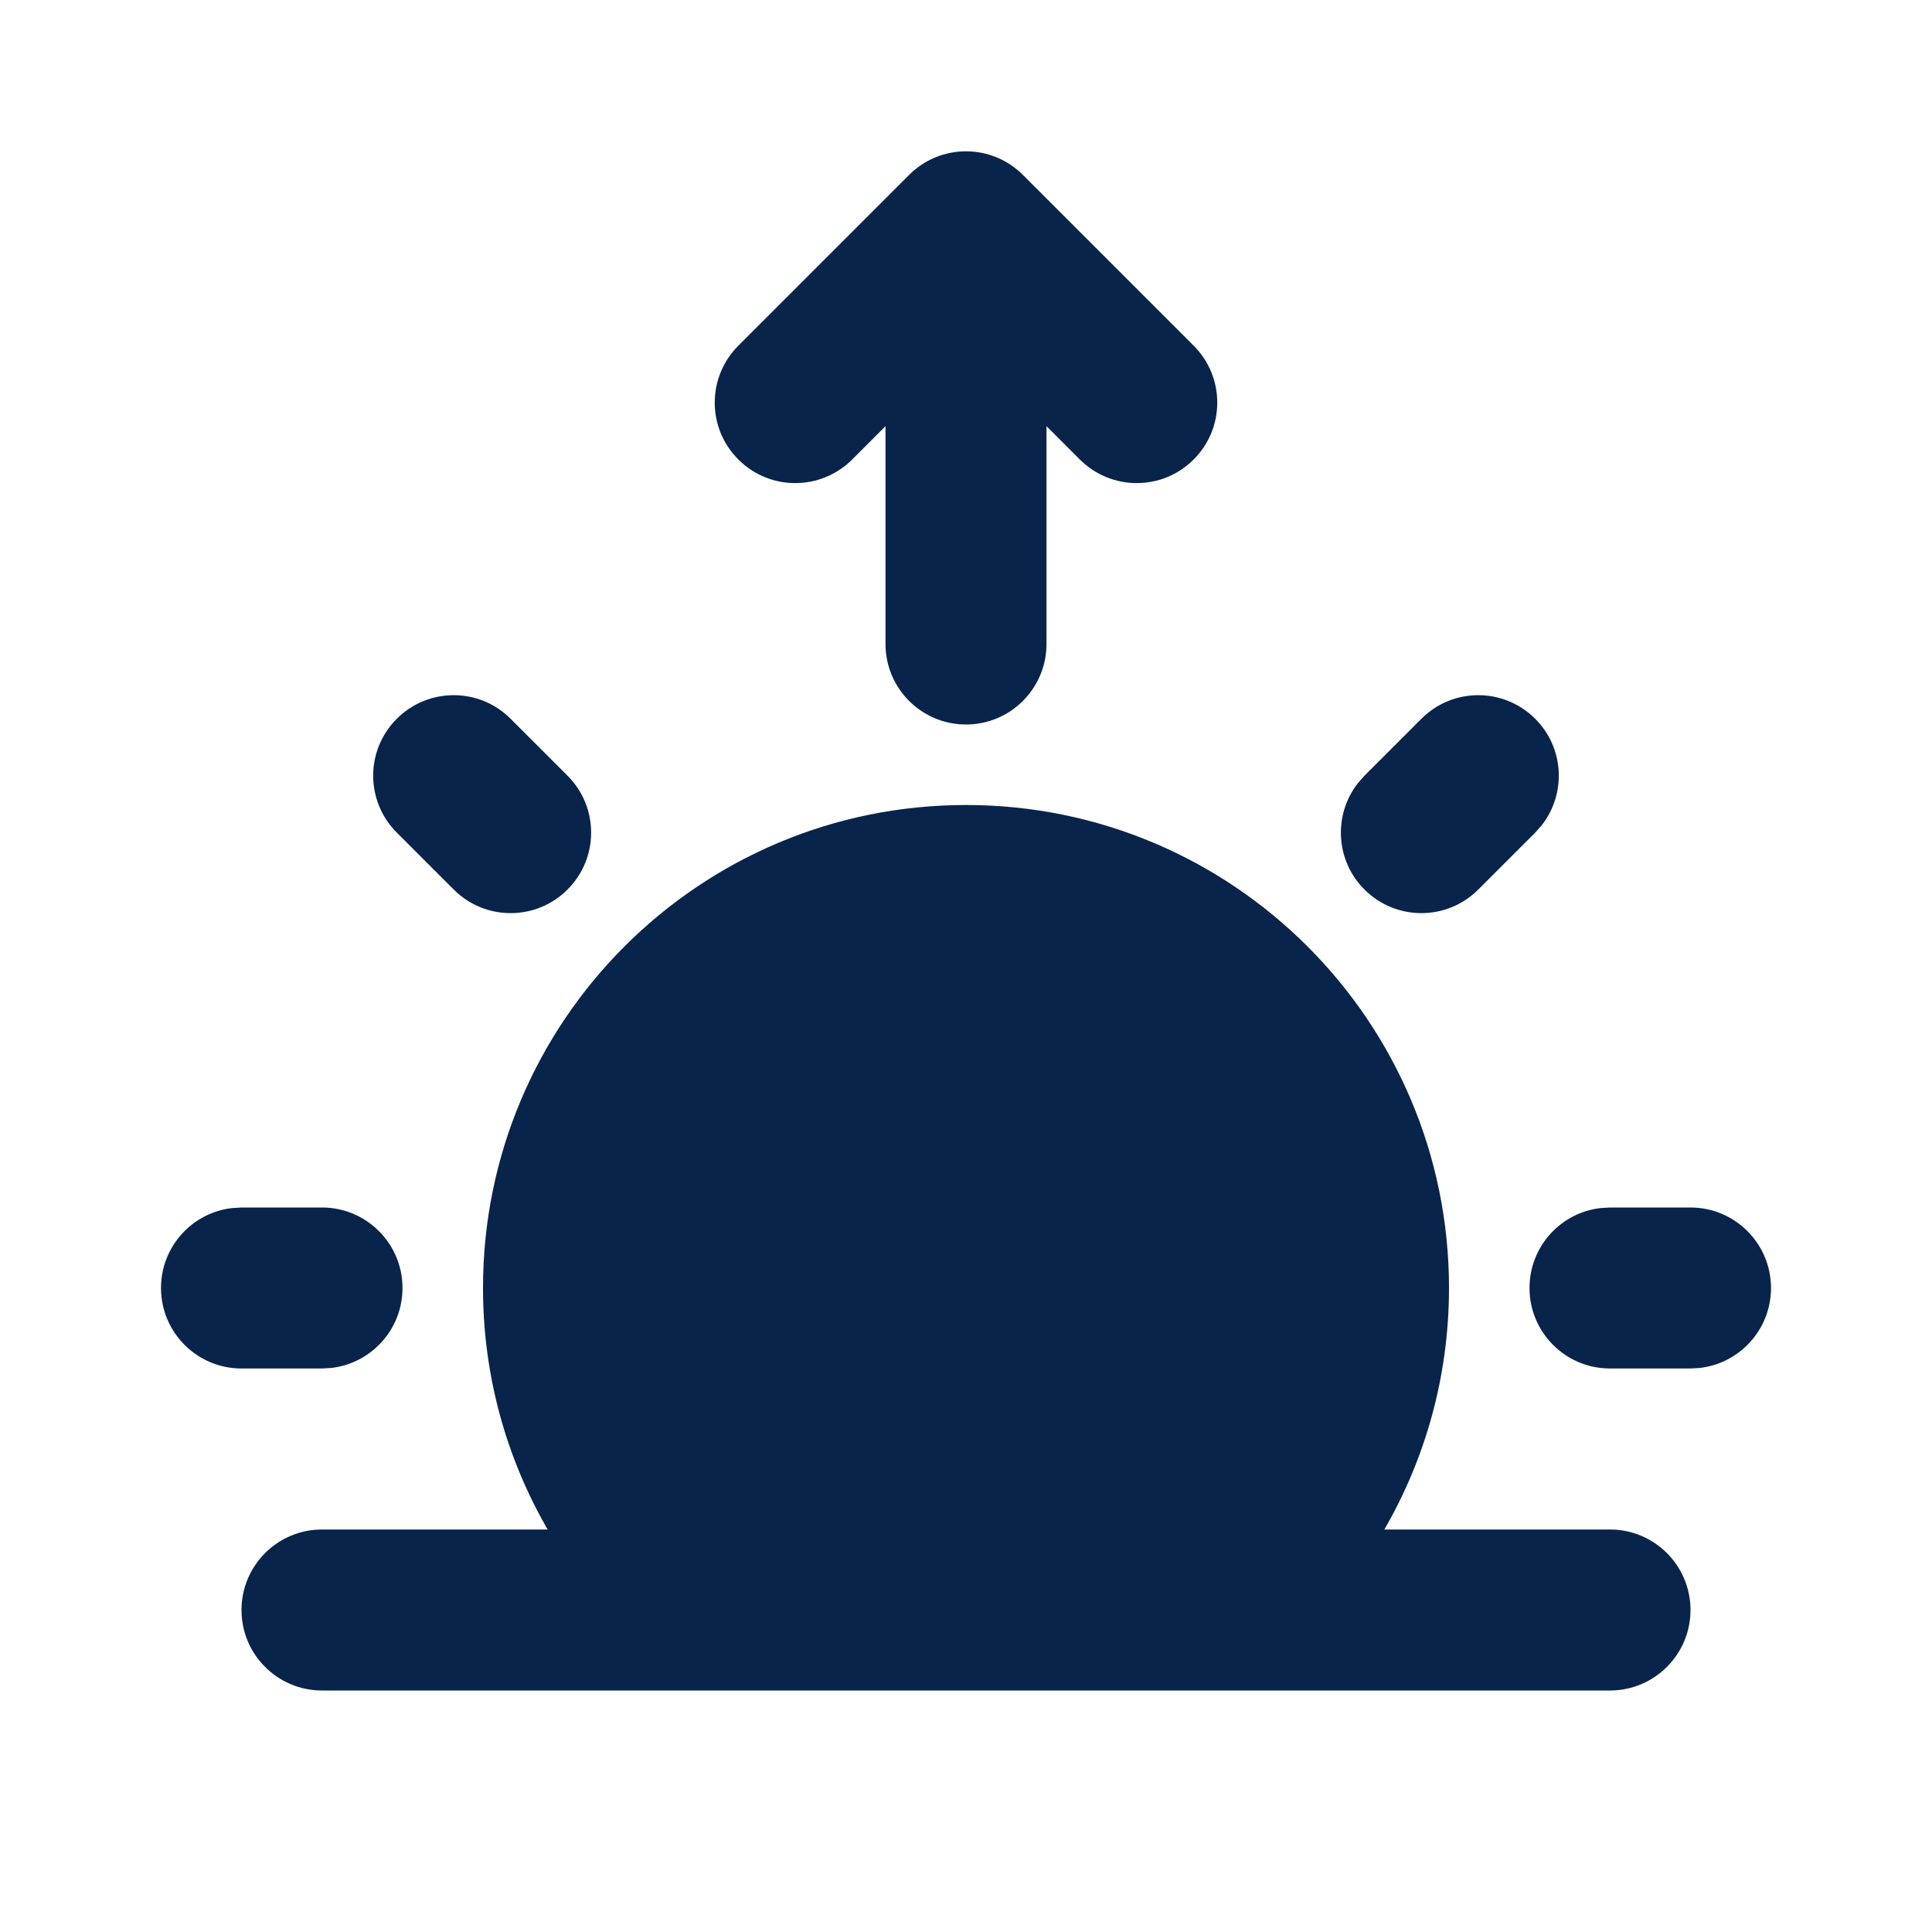
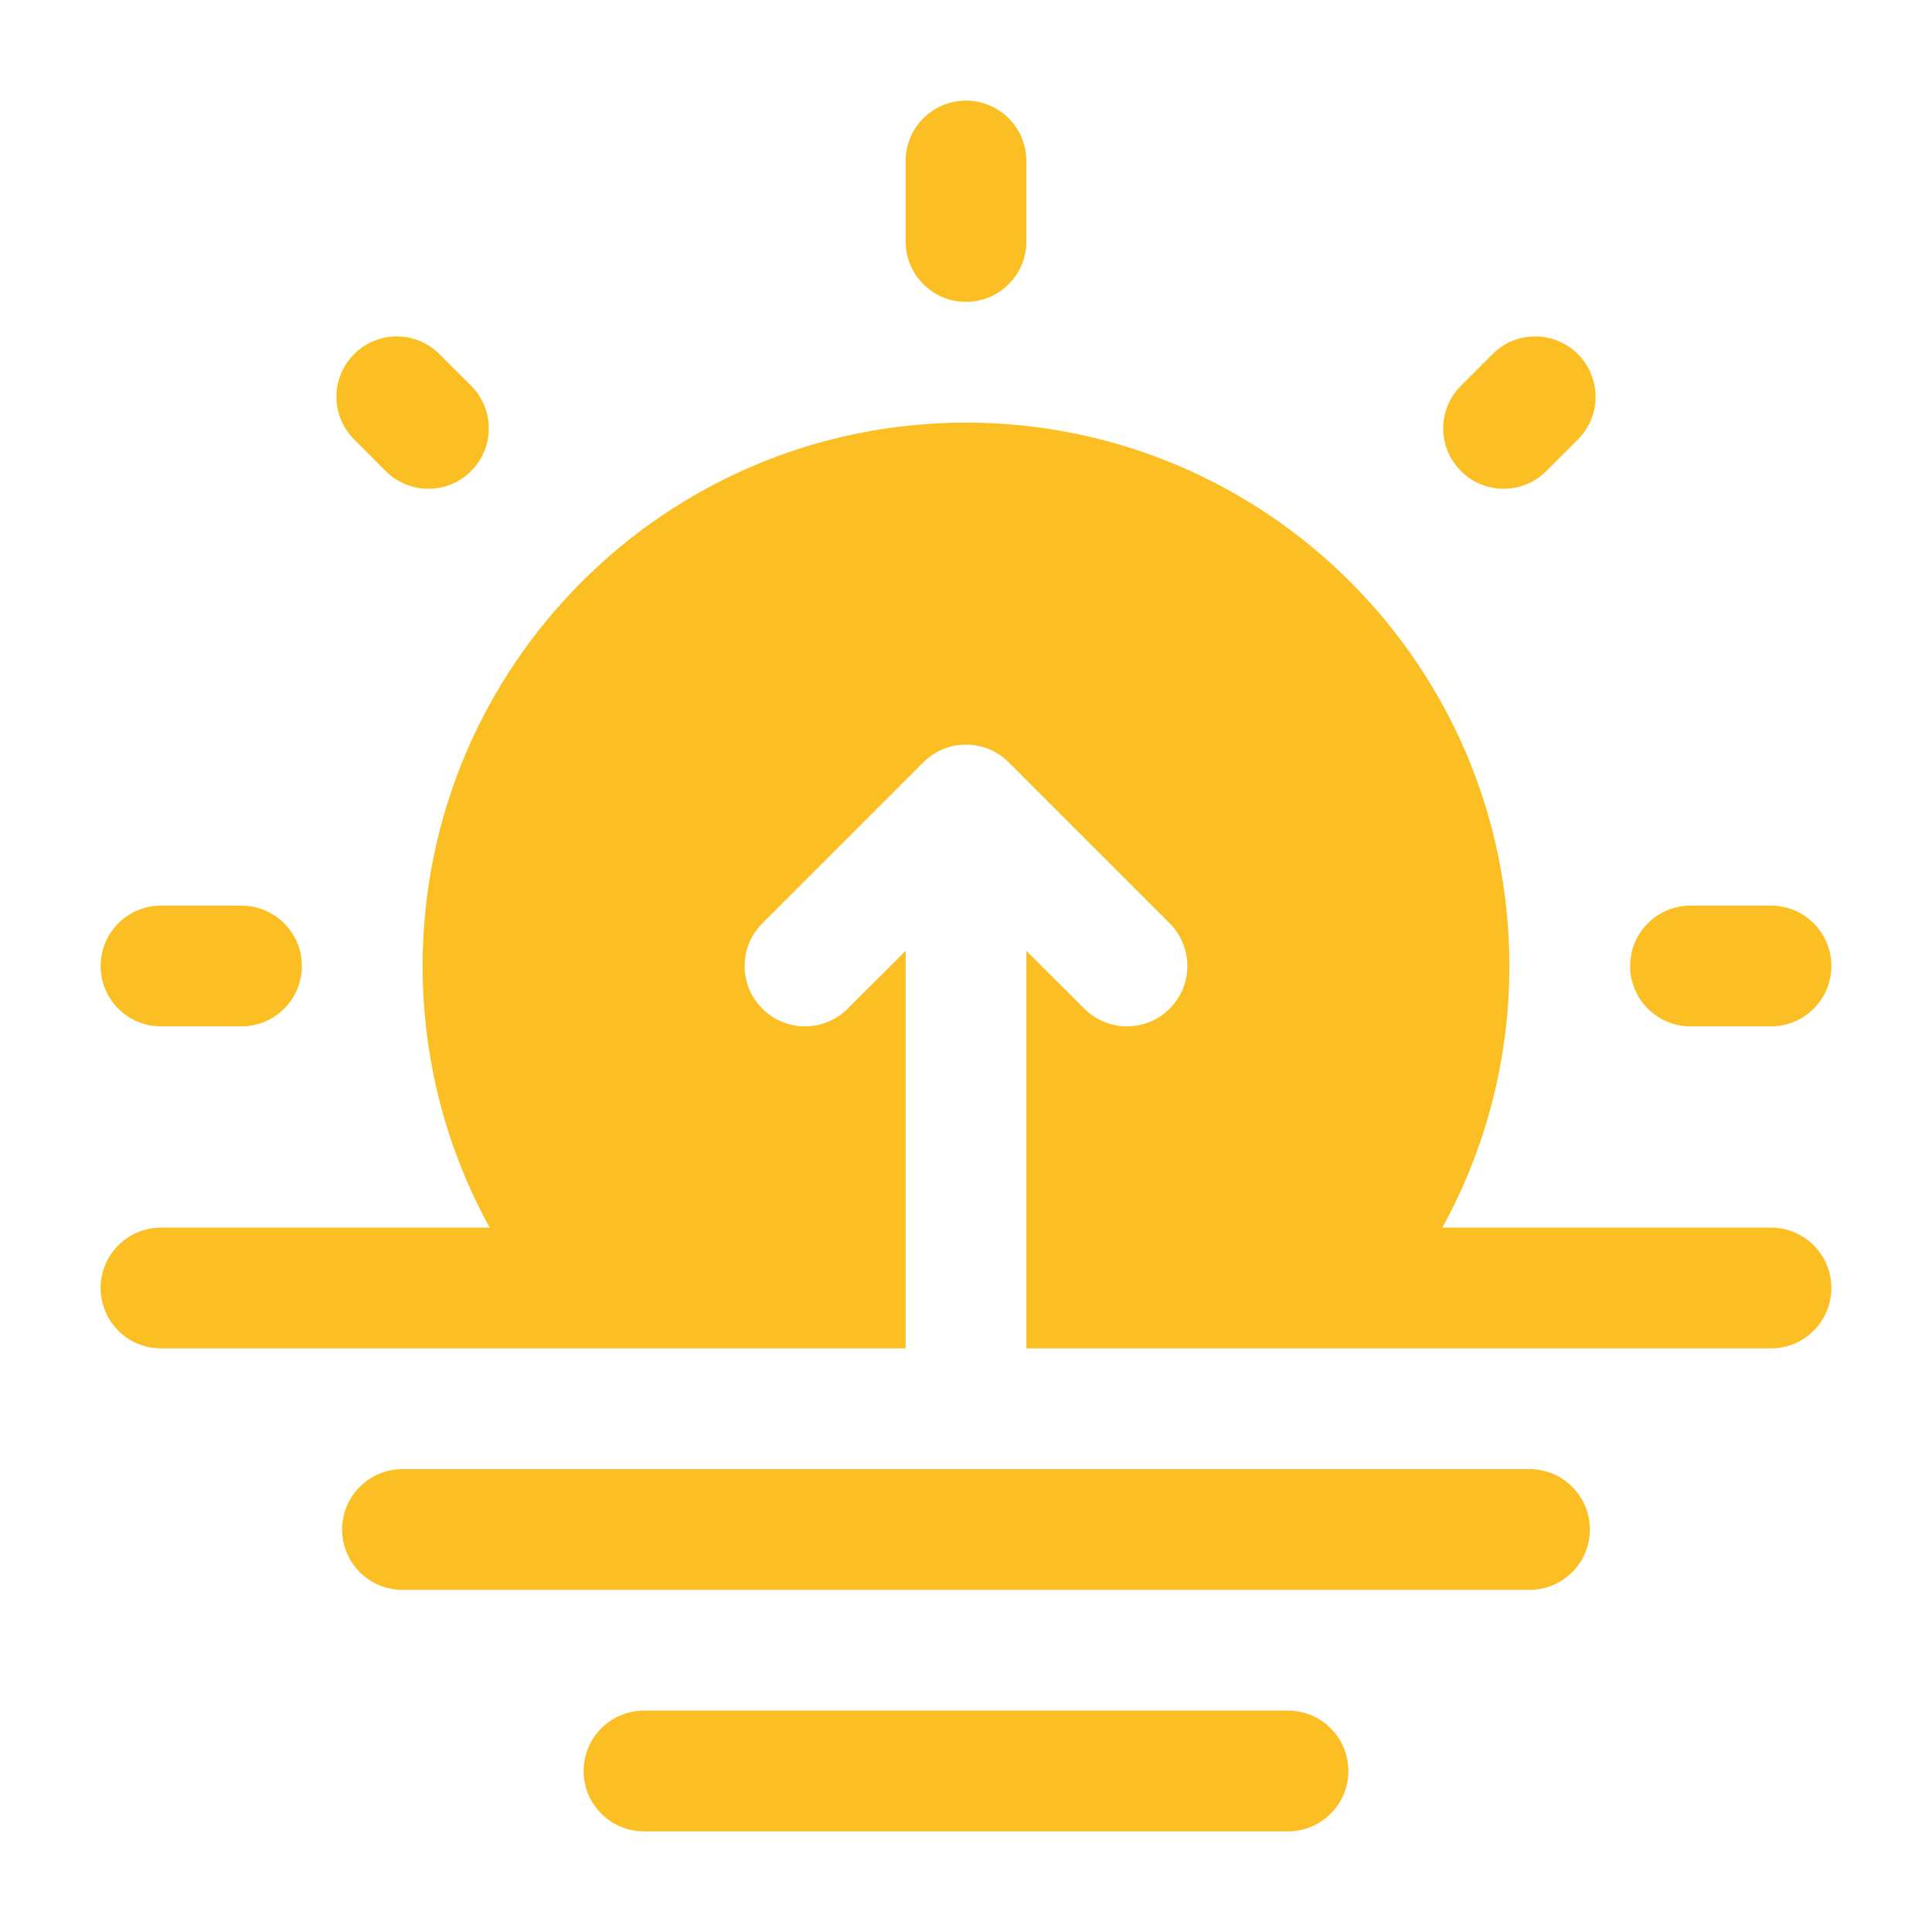
- <svg xmlns="http://www.w3.org/2000/svg" width="800px" height="800px" viewBox="0 0 24 24" version="1.1">
-   <g id="页面-1" stroke="none" stroke-width="1" fill="none" fill-rule="evenodd">
-     <g id="Weather" transform="translate(-720, -48)" fill-rule="nonzero">
-       <g id="sunrise_fill" transform="translate(720, 48)">
-         <path d="M24,0 L24,24 L0,24 L0,0 L24,0 Z M12.593,23.258 L12.582,23.26 L12.511,23.295 L12.492,23.299 L12.492,23.299 L12.477,23.295 L12.406,23.26 C12.396,23.256 12.387,23.259 12.382,23.265 L12.378,23.276 L12.361,23.703 L12.366,23.723 L12.377,23.736 L12.48,23.81 L12.495,23.814 L12.495,23.814 L12.507,23.81 L12.611,23.736 L12.623,23.72 L12.623,23.72 L12.627,23.703 L12.61,23.276 C12.608,23.266 12.601,23.259 12.593,23.258 L12.593,23.258 Z M12.858,23.145 L12.845,23.147 L12.66,23.24 L12.65,23.25 L12.65,23.25 L12.647,23.261 L12.665,23.691 L12.67,23.703 L12.67,23.703 L12.678,23.71 L12.879,23.803 C12.891,23.807 12.902,23.803 12.908,23.795 L12.912,23.781 L12.878,23.167 C12.875,23.155 12.867,23.147 12.858,23.145 L12.858,23.145 Z M12.143,23.147 C12.133,23.142 12.122,23.145 12.116,23.153 L12.11,23.167 L12.076,23.781 C12.075,23.793 12.083,23.802 12.093,23.805 L12.108,23.803 L12.309,23.71 L12.319,23.702 L12.319,23.702 L12.323,23.691 L12.34,23.261 L12.337,23.249 L12.337,23.249 L12.328,23.24 L12.143,23.147 Z" id="MingCute" fill-rule="nonzero">
- 
- </path>
-         <path d="M12,10 C15.314,10 18,12.686 18,16 C18,17.093 17.707,18.118 17.197,19 L20,19 C20.552,19 21,19.448 21,20 C21,20.552 20.552,21 20,21 L4,21 C3.448,21 3,20.552 3,20 C3,19.448 3.448,19 4,19 L6.803,19 C6.293,18.118 6,17.093 6,16 C6,12.686 8.686,10 12,10 Z M21,15 C21.552,15 22,15.448 22,16 C22,16.513 21.614,16.935 21.117,16.993 L21,17 L20,17 C19.448,17 19,16.552 19,16 C19,15.487 19.386,15.064 19.883,15.007 L20,15 L21,15 Z M4,15 C4.552,15 5,15.448 5,16 C5,16.513 4.614,16.935 4.117,16.993 L4,17 L3,17 C2.448,17 2,16.552 2,16 C2,15.487 2.386,15.064 2.883,15.007 L3,15 L4,15 Z M6.343,8.929 L7.05,9.636 C7.441,10.026 7.441,10.66 7.05,11.05 C6.66,11.441 6.027,11.441 5.636,11.05 L4.929,10.343 C4.538,9.952 4.538,9.319 4.929,8.929 C5.319,8.538 5.953,8.538 6.343,8.929 Z M17.657,8.929 C18.047,8.538 18.68,8.538 19.071,8.929 C19.432,9.289 19.459,9.856 19.154,10.249 L19.071,10.343 L18.364,11.05 C17.973,11.441 17.34,11.441 16.95,11.05 C16.589,10.69 16.562,10.122 16.867,9.73 L16.95,9.636 L17.657,8.929 Z M12.707,2.173 L14.828,4.294 C15.219,4.685 15.219,5.318 14.828,5.708 C14.438,6.099 13.805,6.099 13.414,5.708 L13,5.294 L13,8 C13,8.552 12.552,9 12,9 C11.448,9 11,8.552 11,8 L11,5.294 L10.586,5.708 C10.195,6.099 9.562,6.099 9.172,5.708 C8.781,5.318 8.781,4.685 9.172,4.294 L11.293,2.173 C11.683,1.782 12.317,1.782 12.707,2.173 Z" id="形状" fill="#09244B">
- 
- </path>
-       </g>
-     </g>
+ <svg xmlns="http://www.w3.org/2000/svg" width="800px" height="800px" viewBox="0 0 24 24" fill="none">
+   <g id="SVGRepo_bgCarrier" stroke-width="0" />
+   <g id="SVGRepo_tracerCarrier" stroke-linecap="round" stroke-linejoin="round" />
+   <g id="SVGRepo_iconCarrier">
+     <path fill-rule="evenodd" clip-rule="evenodd" d="M4.25 19C4.25 18.586 4.586 18.25 5 18.25H19C19.414 18.25 19.75 18.586 19.75 19C19.75 19.414 19.414 19.75 19 19.75H5C4.586 19.75 4.25 19.414 4.25 19ZM7.25 22C7.25 21.586 7.586 21.25 8 21.25H16C16.414 21.25 16.75 21.586 16.75 22C16.75 22.414 16.414 22.75 16 22.75H8C7.586 22.75 7.25 22.414 7.25 22Z" fill="#fbbf24" />
+     <path fill-rule="evenodd" clip-rule="evenodd" d="M12 1.25C12.414 1.25 12.75 1.586 12.75 2V3C12.75 3.414 12.414 3.75 12 3.75C11.586 3.75 11.25 3.414 11.25 3V2C11.25 1.586 11.586 1.25 12 1.25ZM4.399 4.399C4.691 4.106 5.166 4.106 5.459 4.399L5.852 4.791C6.145 5.084 6.145 5.559 5.852 5.852C5.559 6.145 5.084 6.145 4.791 5.852L4.399 5.459C4.106 5.166 4.106 4.691 4.399 4.399ZM19.601 4.399C19.894 4.692 19.894 5.167 19.601 5.46L19.208 5.852C18.915 6.145 18.441 6.145 18.148 5.852C17.855 5.559 17.855 5.085 18.148 4.792L18.541 4.399C18.833 4.106 19.308 4.106 19.601 4.399ZM1.25 12C1.25 11.586 1.586 11.25 2 11.25H3C3.414 11.25 3.75 11.586 3.75 12C3.75 12.414 3.414 12.75 3 12.75H2C1.586 12.75 1.25 12.414 1.25 12ZM20.25 12C20.25 11.586 20.586 11.25 21 11.25H22C22.414 11.25 22.75 11.586 22.75 12C22.75 12.414 22.414 12.75 22 12.75H21C20.586 12.75 20.25 12.414 20.25 12Z" fill="#fbbf24" />
+     <path d="M5.25 12C5.25 13.178 5.552 14.286 6.083 15.25H2C1.586 15.25 1.25 15.586 1.25 16C1.25 16.414 1.586 16.75 2 16.75H11.25V11.811L10.53 12.53C10.237 12.823 9.763 12.823 9.47 12.53C9.177 12.237 9.177 11.763 9.47 11.47L11.47 9.47C11.763 9.177 12.237 9.177 12.53 9.47L14.53 11.47C14.823 11.763 14.823 12.237 14.53 12.53C14.237 12.823 13.763 12.823 13.47 12.53L12.75 11.811V16.75H22C22.414 16.75 22.75 16.414 22.75 16C22.75 15.586 22.414 15.25 22 15.25H17.917C18.448 14.286 18.75 13.178 18.75 12C18.75 8.272 15.728 5.25 12 5.25C8.272 5.25 5.25 8.272 5.25 12Z" fill="#fbbf24" />
  </g>
</svg>
